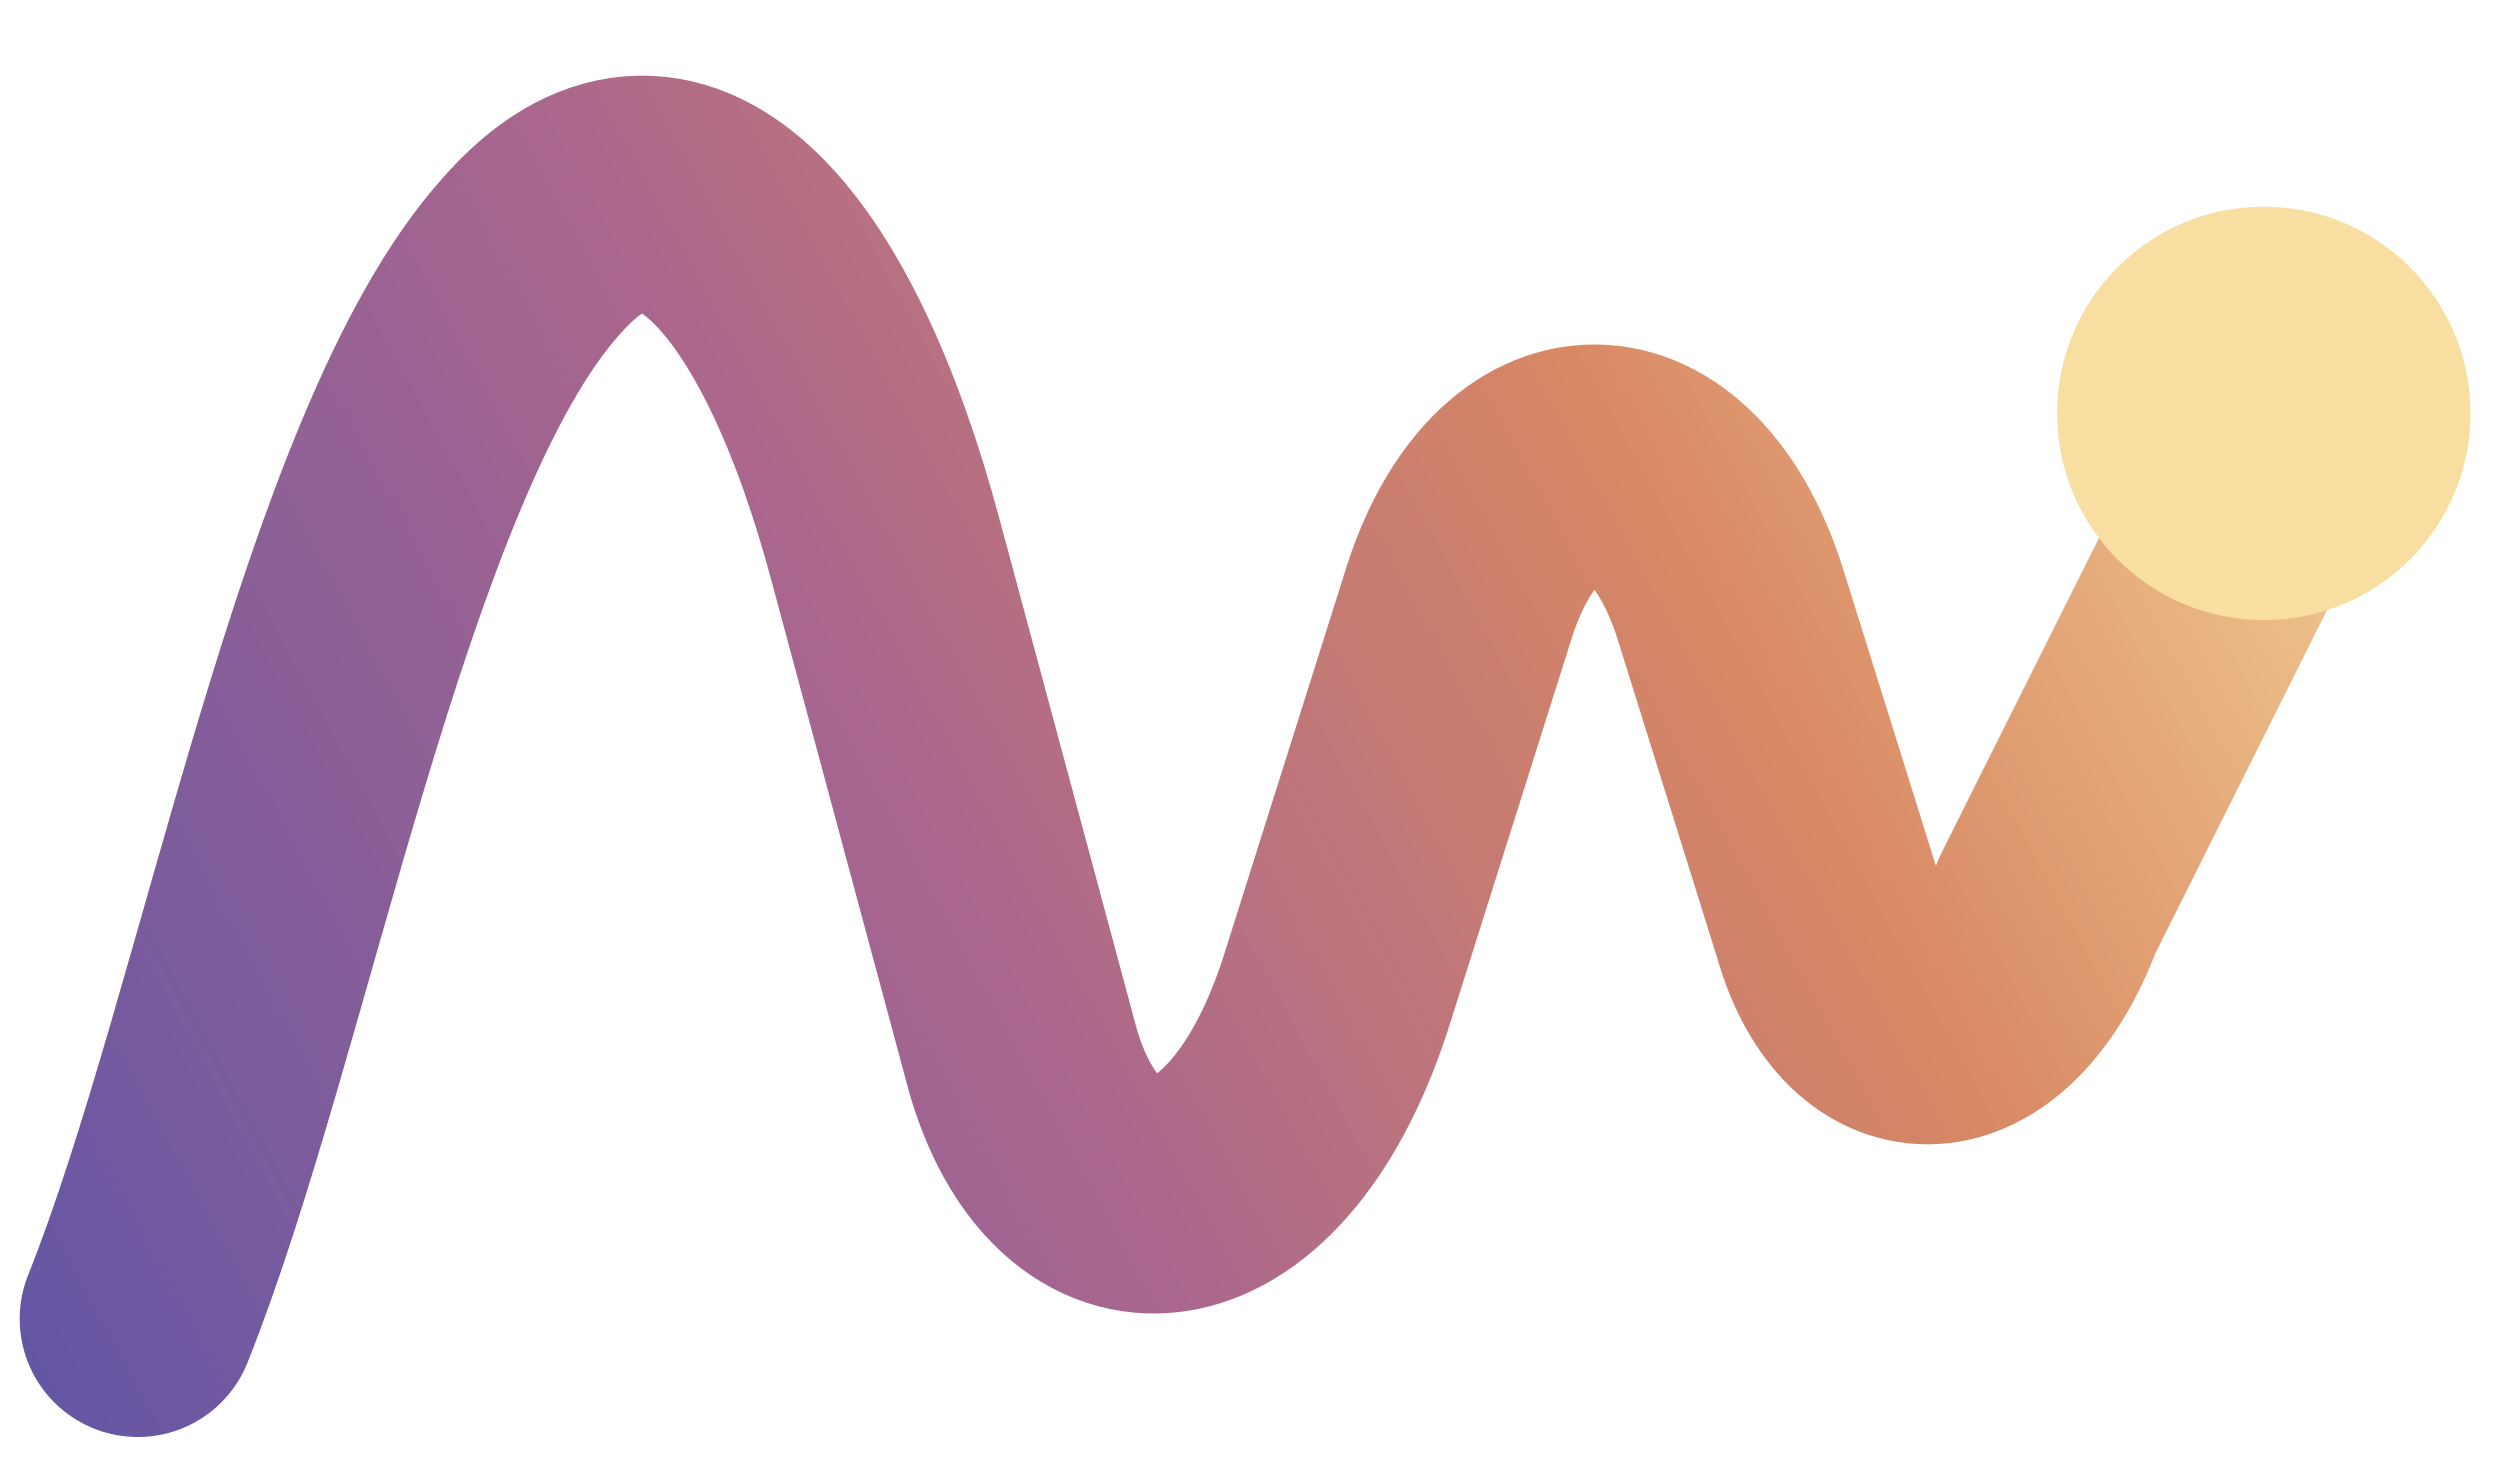
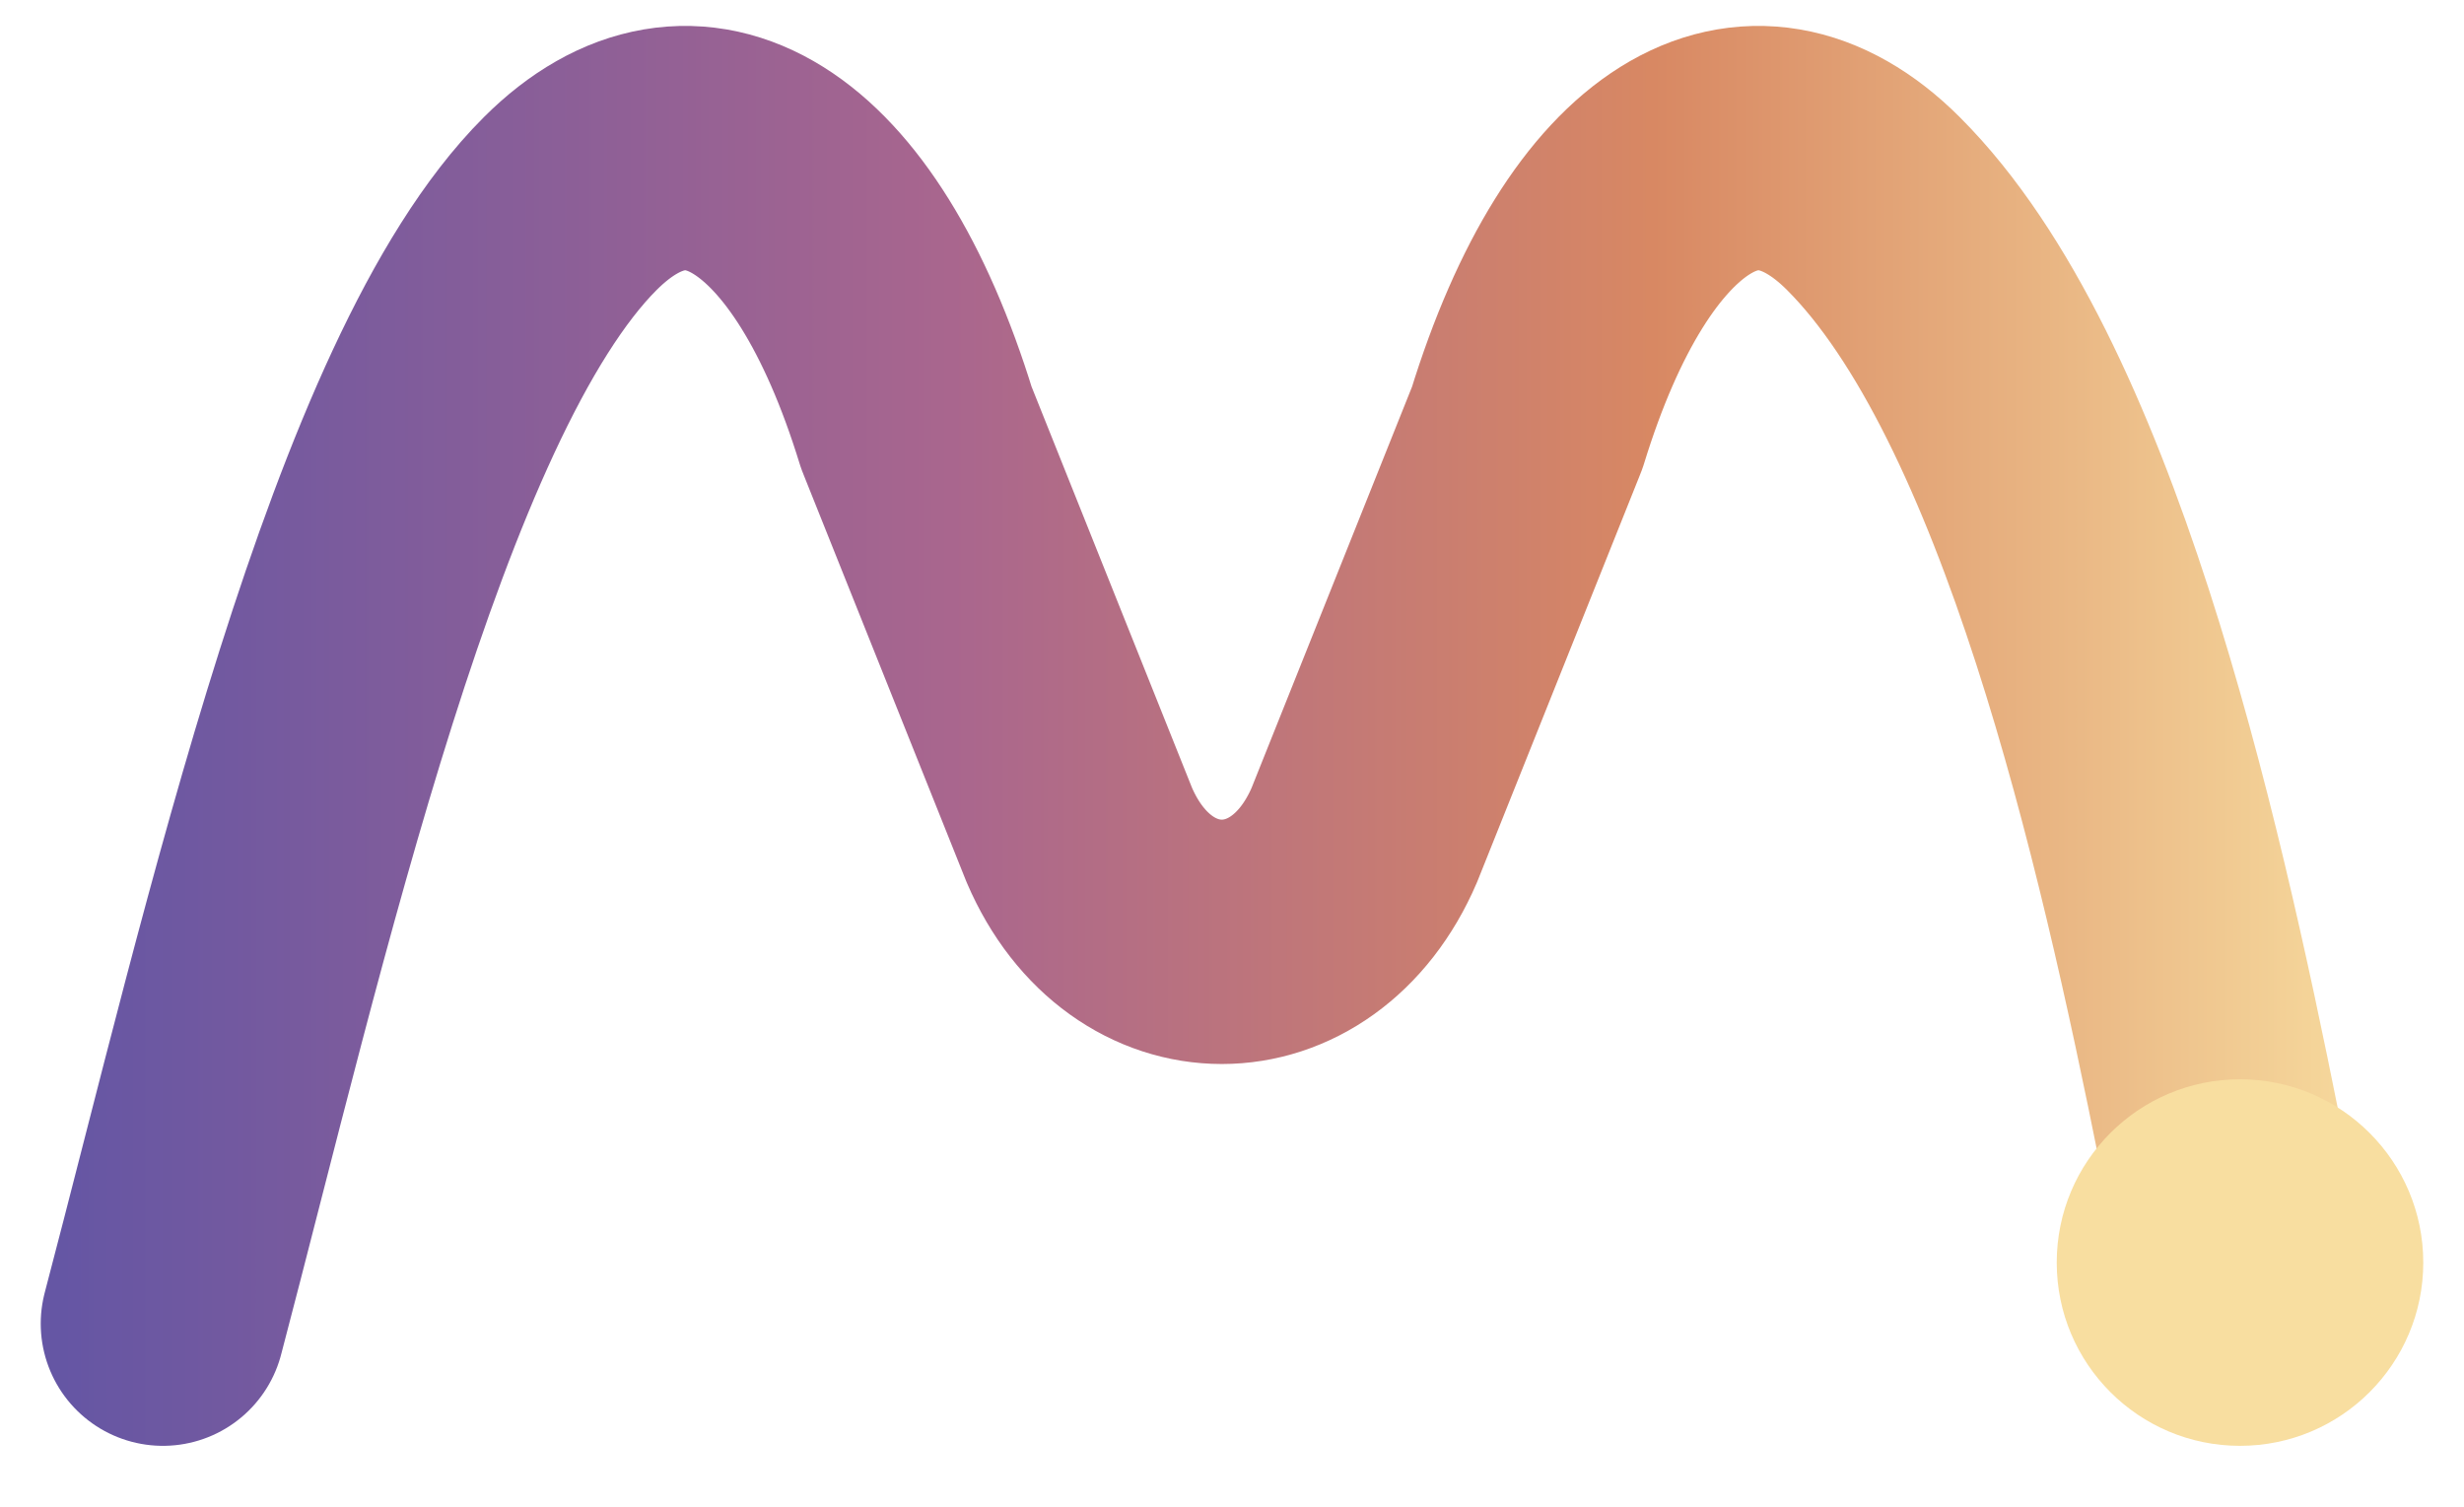
- <svg xmlns="http://www.w3.org/2000/svg" viewBox="8 24 254 148">
+ <svg xmlns="http://www.w3.org/2000/svg" viewBox="14 28 242 148">
  <defs>
-     <linearGradient id="g" x1="10" y1="160" x2="250" y2="30" gradientUnits="userSpaceOnUse">
+     <linearGradient id="g" x1="20" y1="0" x2="250" y2="0" gradientUnits="userSpaceOnUse">
      <stop offset="0" stop-color="#6556A4" />
      <stop offset=".38" stop-color="#A9668E" />
      <stop offset=".68" stop-color="#D88863" />
      <stop offset="1" stop-color="#F8DEA0" />
    </linearGradient>
  </defs>
-   <path d="M22 158 C34 128 44 70 62 50 C76 34 90 50 98 80 L112 132 C118 152 136 150 144 124 L156 86 C162 66 178 66 184 86 L194 118 C198 132 210 132 216 116 L236 76" fill="none" stroke="url(#g)" stroke-width="24" stroke-linecap="round" stroke-linejoin="round" />
-   <circle cx="238" cy="66" r="21" fill="#F8DEA0" />
+   <path d="M30 158 C40 120 52 66 70 48 C82 36 96 44 104 70 L120 110 C126 124 142 124 148 110 L164 70 C172 44 186 36 198 48 C216 66 226 110 232 140" fill="none" stroke="url(#g)" stroke-width="24" stroke-linecap="round" stroke-linejoin="round" />
+   <circle cx="234" cy="152" r="18" fill="#F8DEA0" />
</svg>
